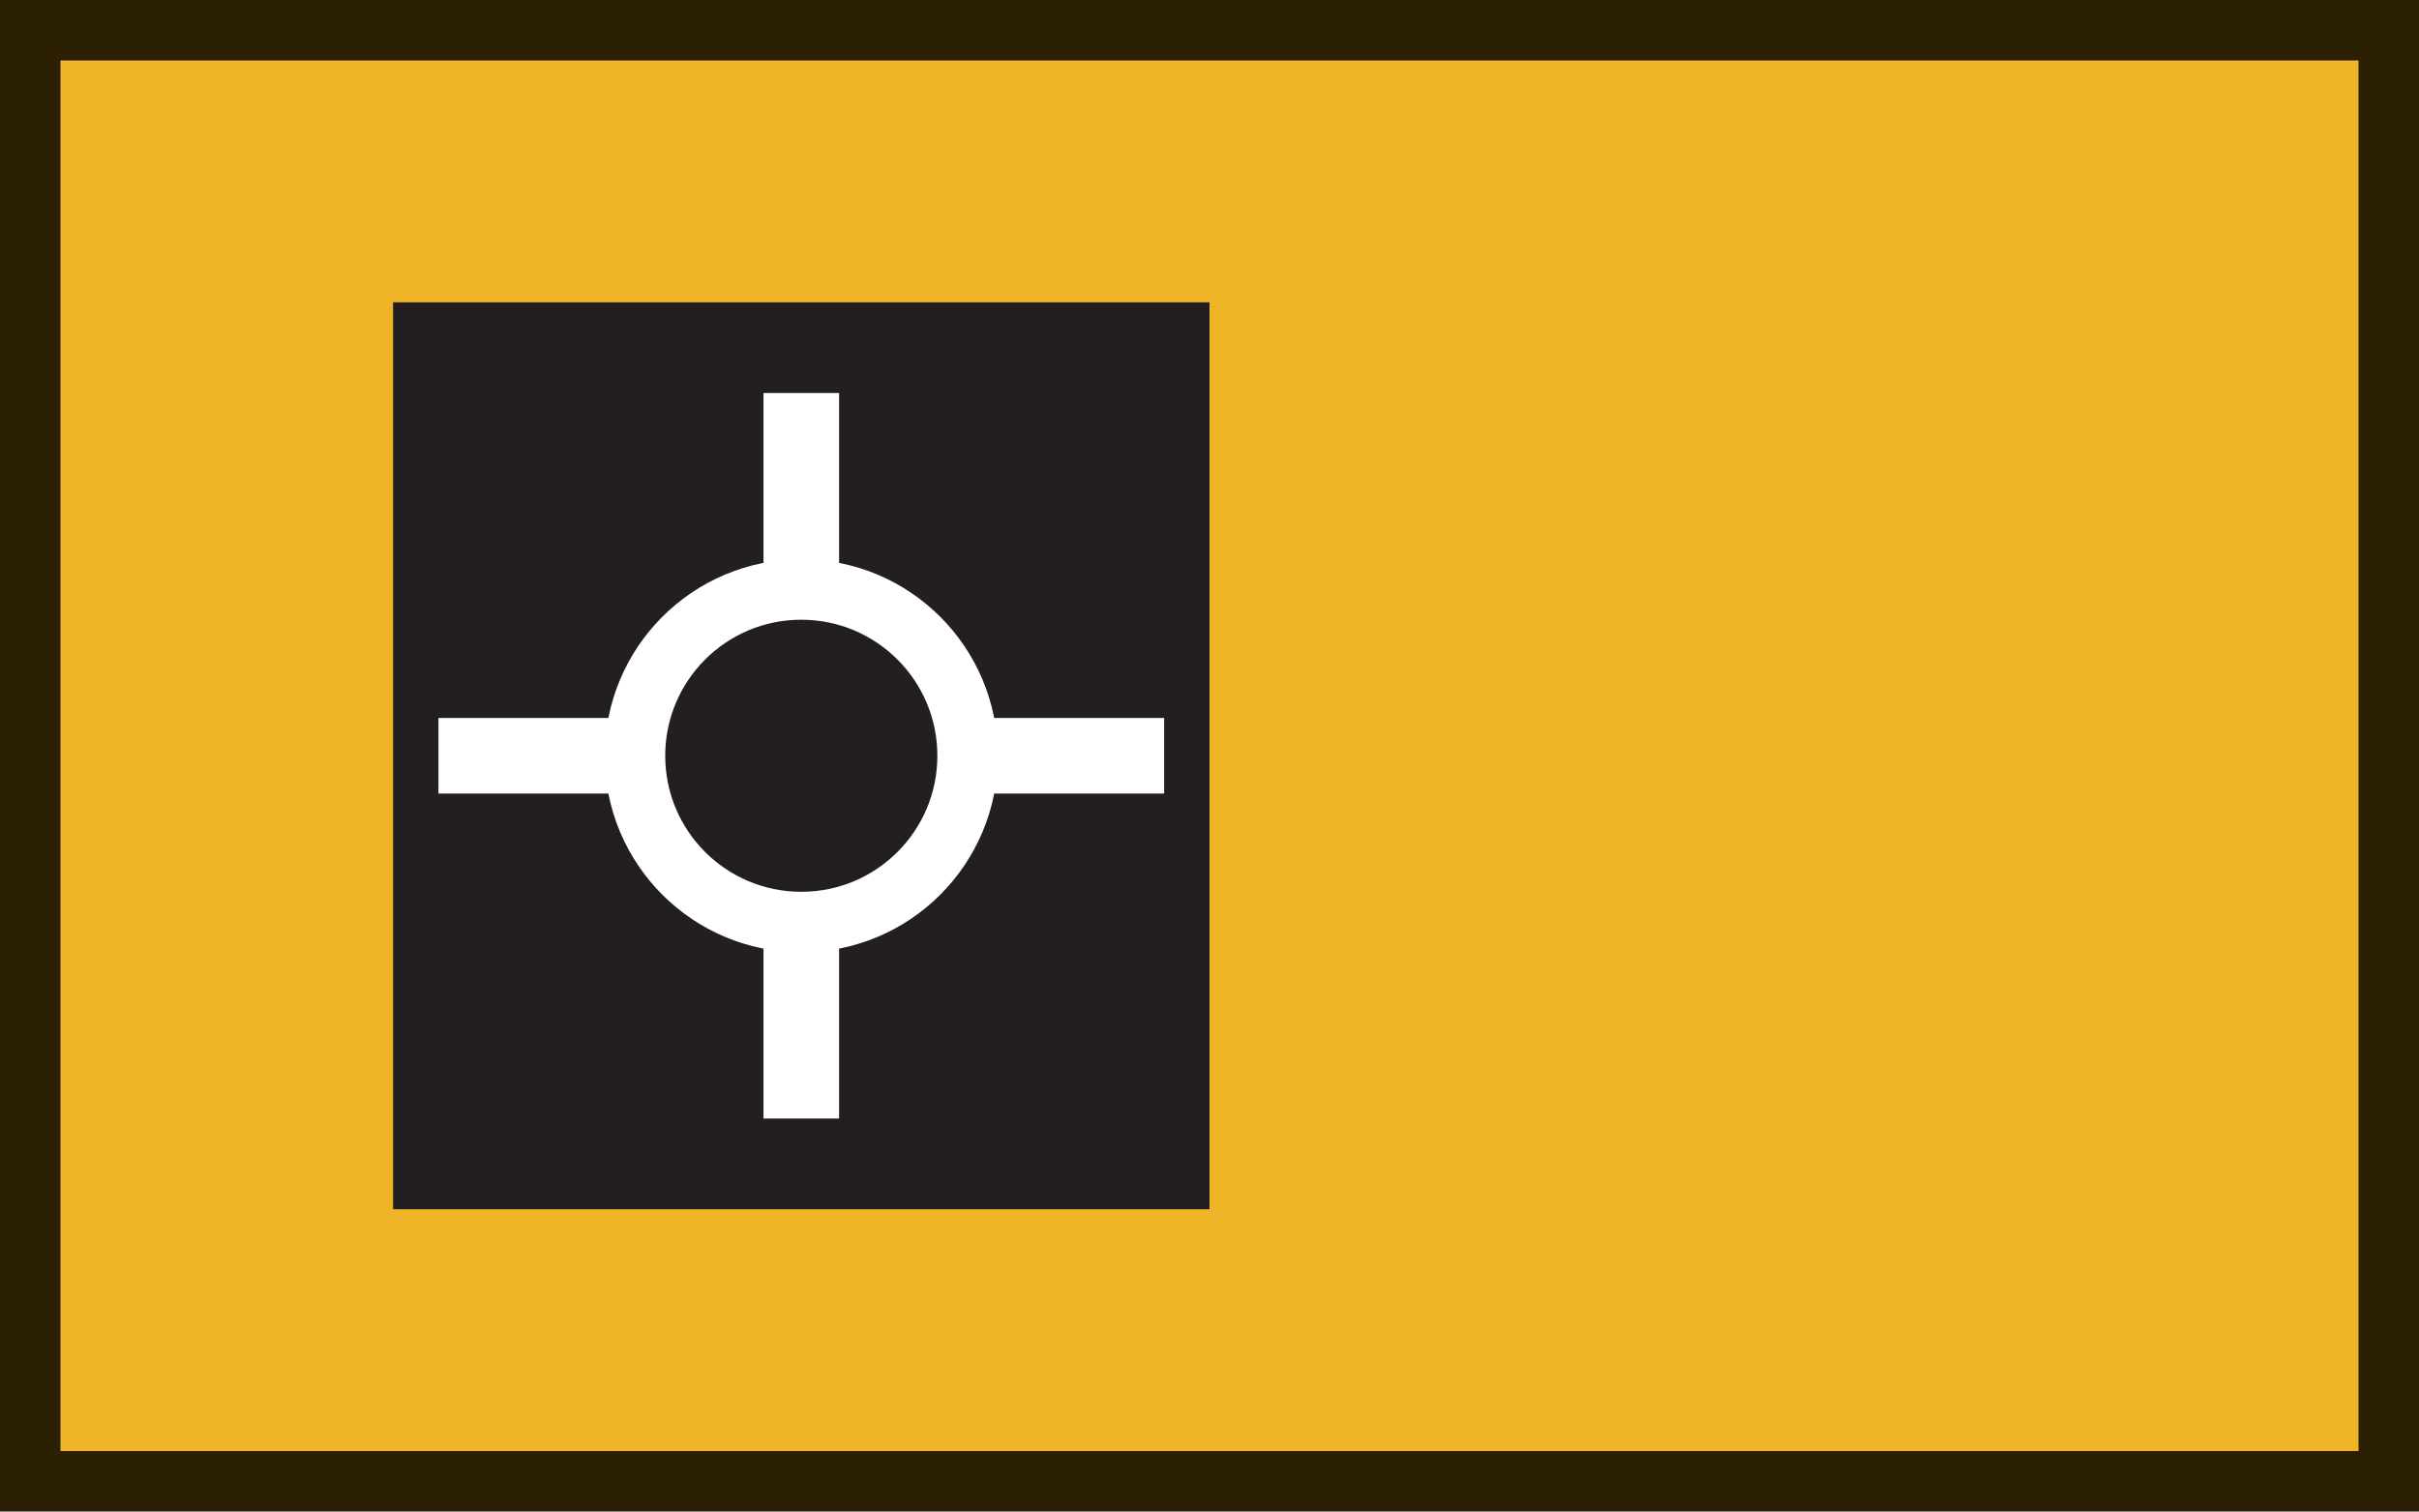
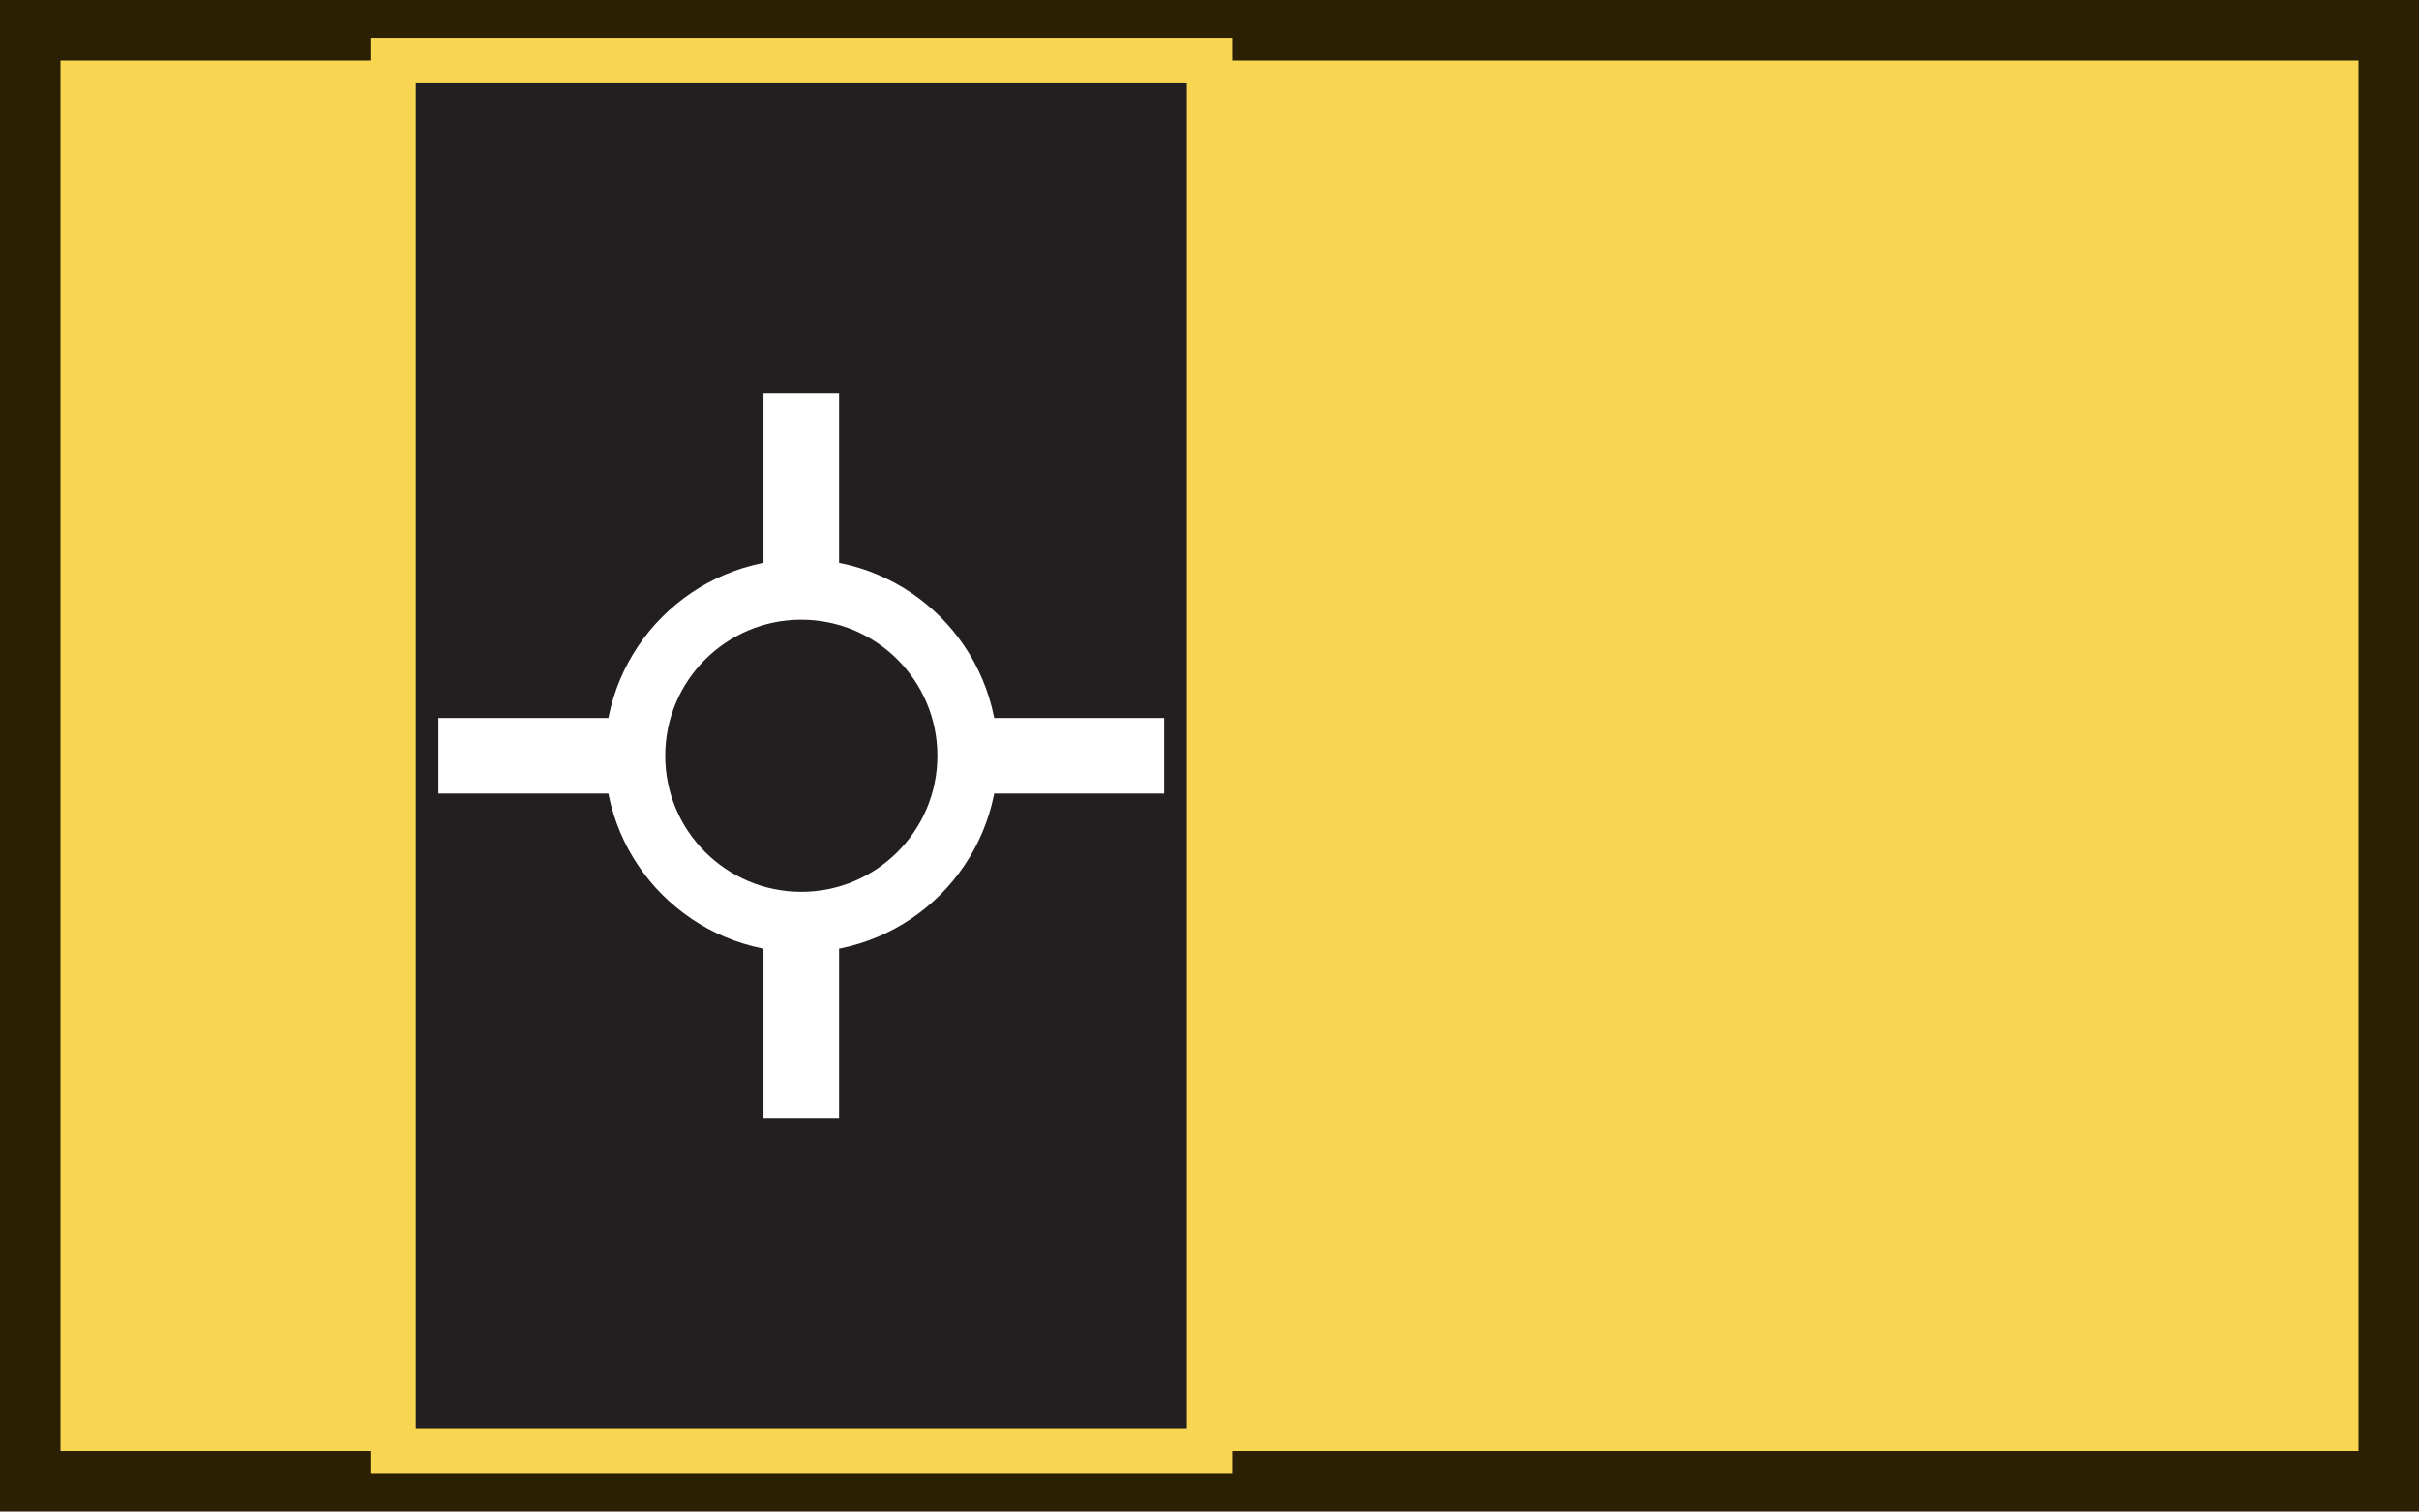
<svg xmlns="http://www.w3.org/2000/svg" viewBox="0 0 160 100">
-   <rect x="2" y="2" width="156" height="96" fill="#f0b429" stroke="#2b2004" stroke-width="4" />
-   <rect x="26" y="20" width="54" height="60" fill="#231f20" />
+   <rect x="2" y="2" width="156" height="96" fill="#f8d651" stroke="#2b2004" stroke-width="4" />
+   <rect x="26" y="4" width="54" height="92" fill="#231f20" stroke="#f8d651" stroke-width="3" />
  <g transform="translate(53 50)">
    <circle r="11" fill="none" stroke="#ffffff" stroke-width="4" />
    <g fill="#ffffff">
      <rect x="-2.5" y="-24" width="5" height="12" />
      <rect x="-2.5" y="12" width="5" height="12" />
      <rect x="-24" y="-2.5" width="12" height="5" />
      <rect x="12" y="-2.5" width="12" height="5" />
    </g>
  </g>
</svg>
